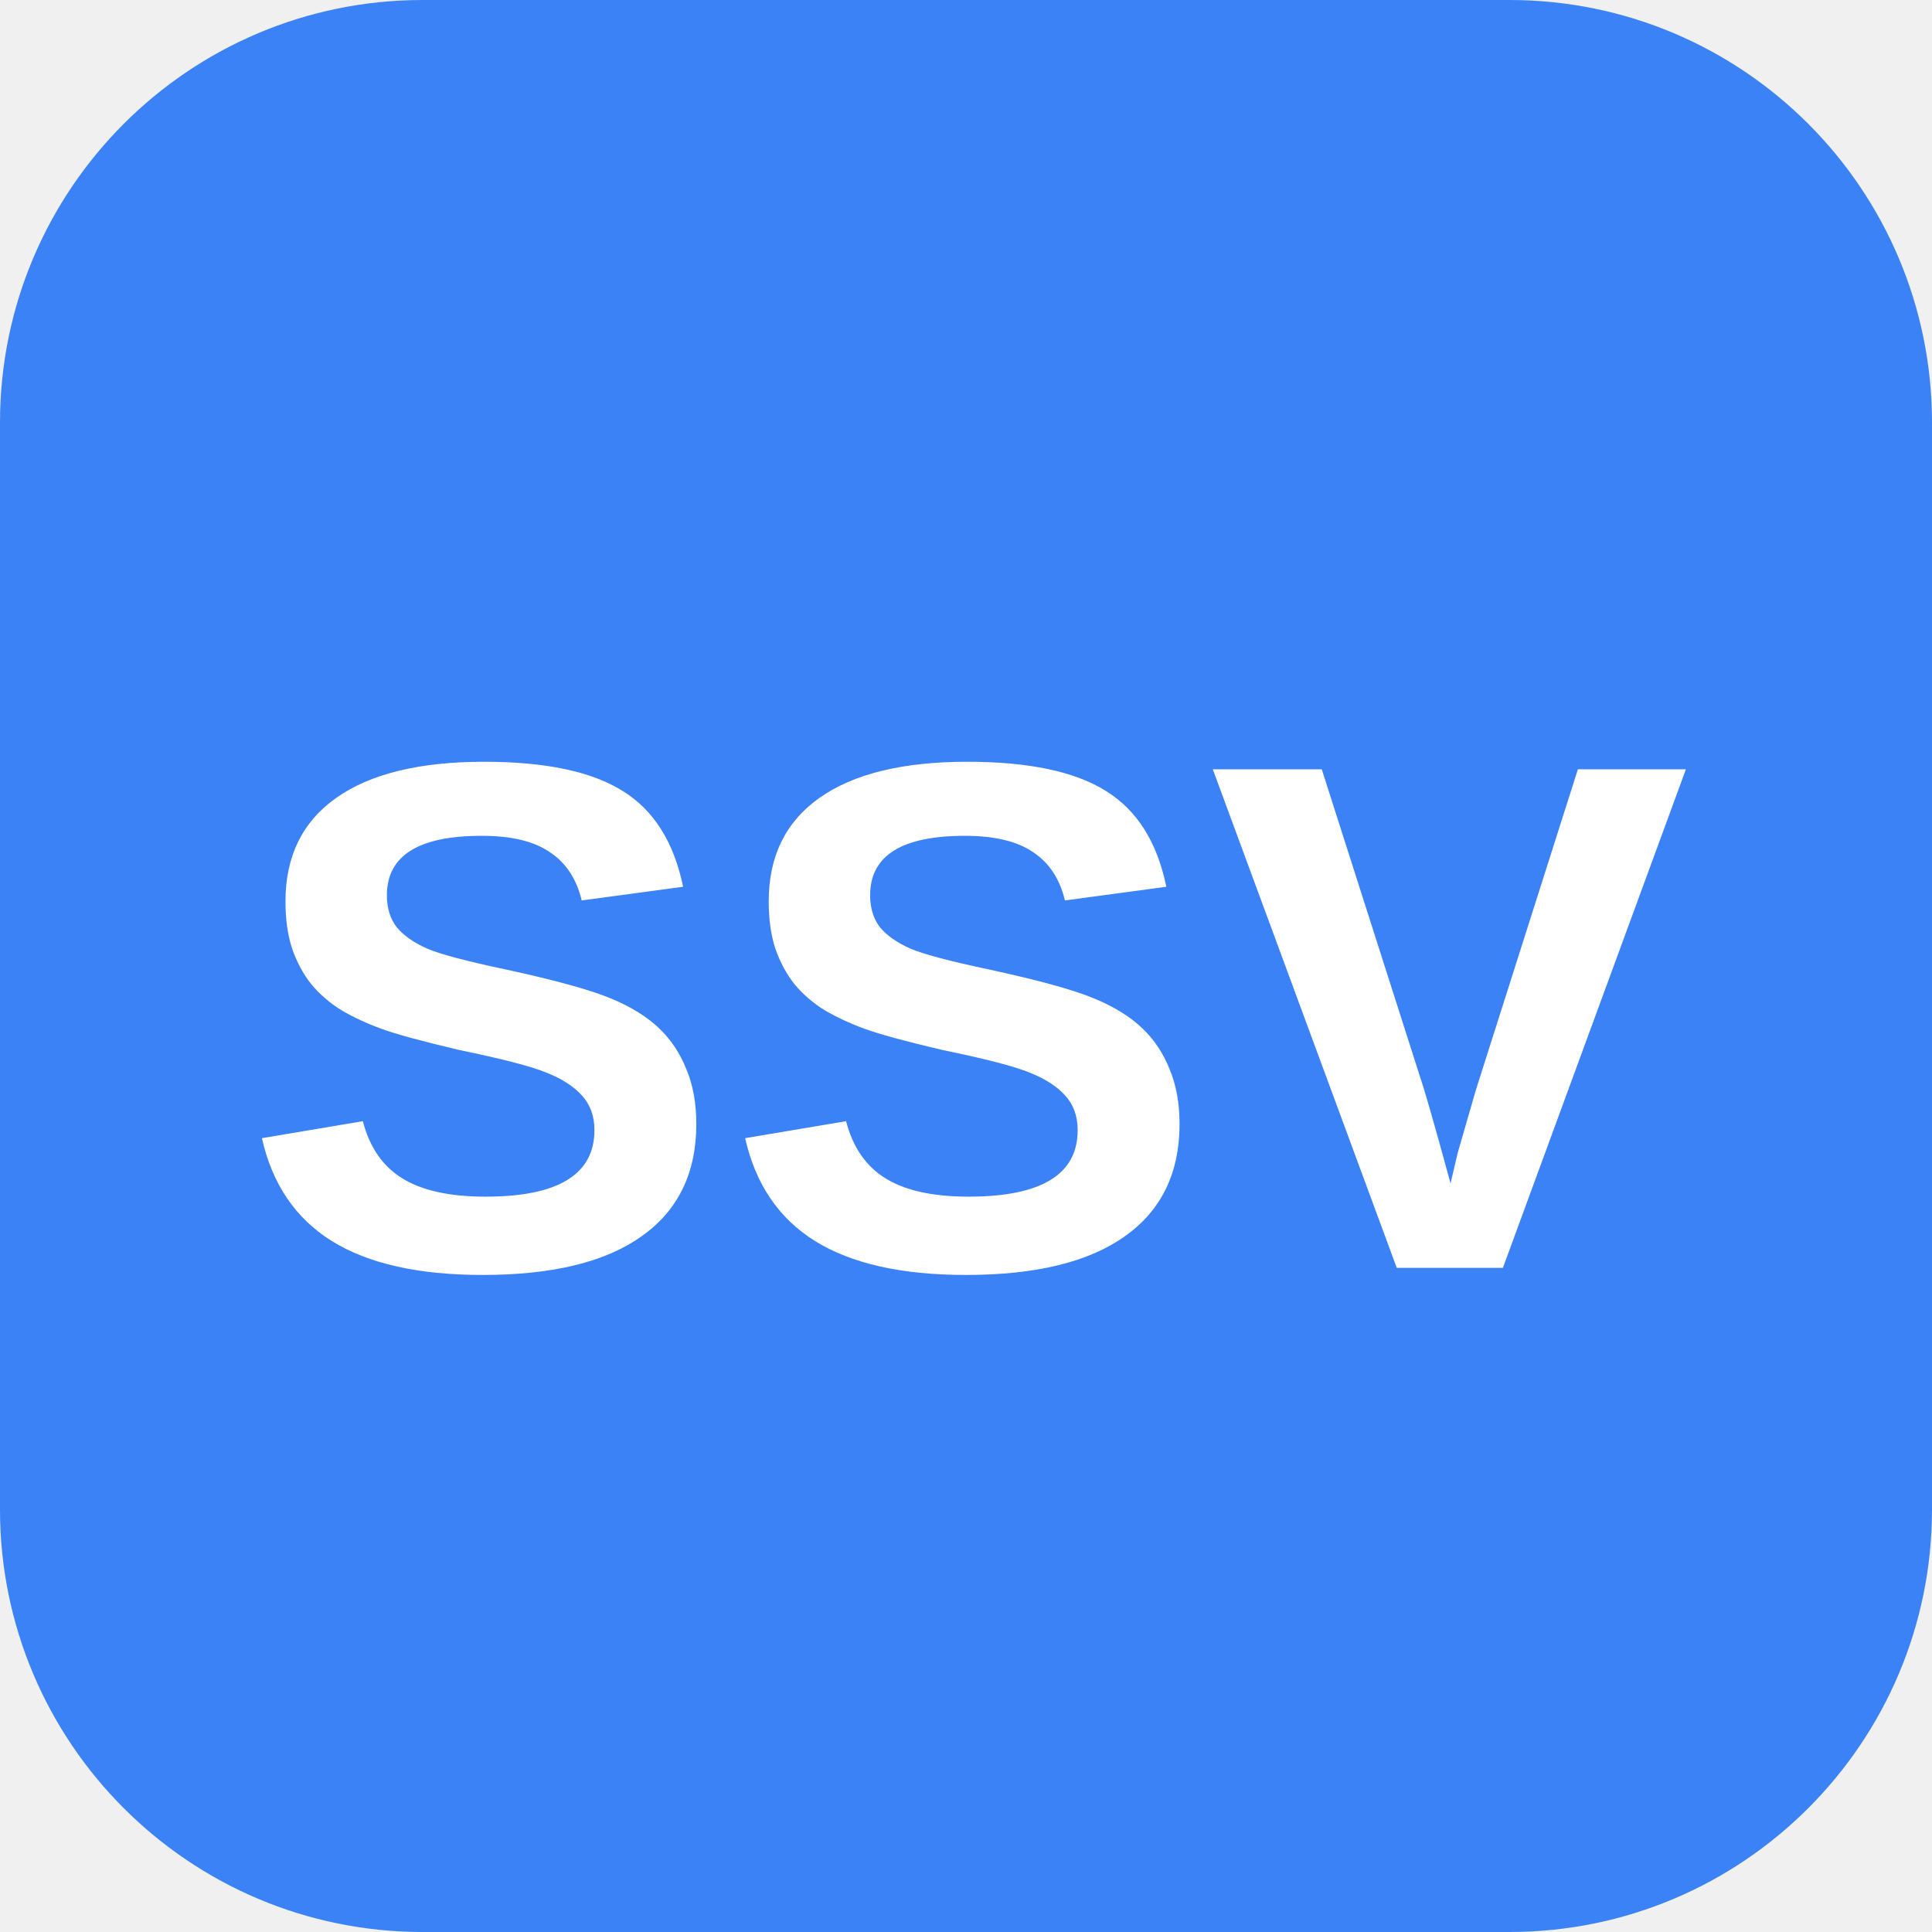
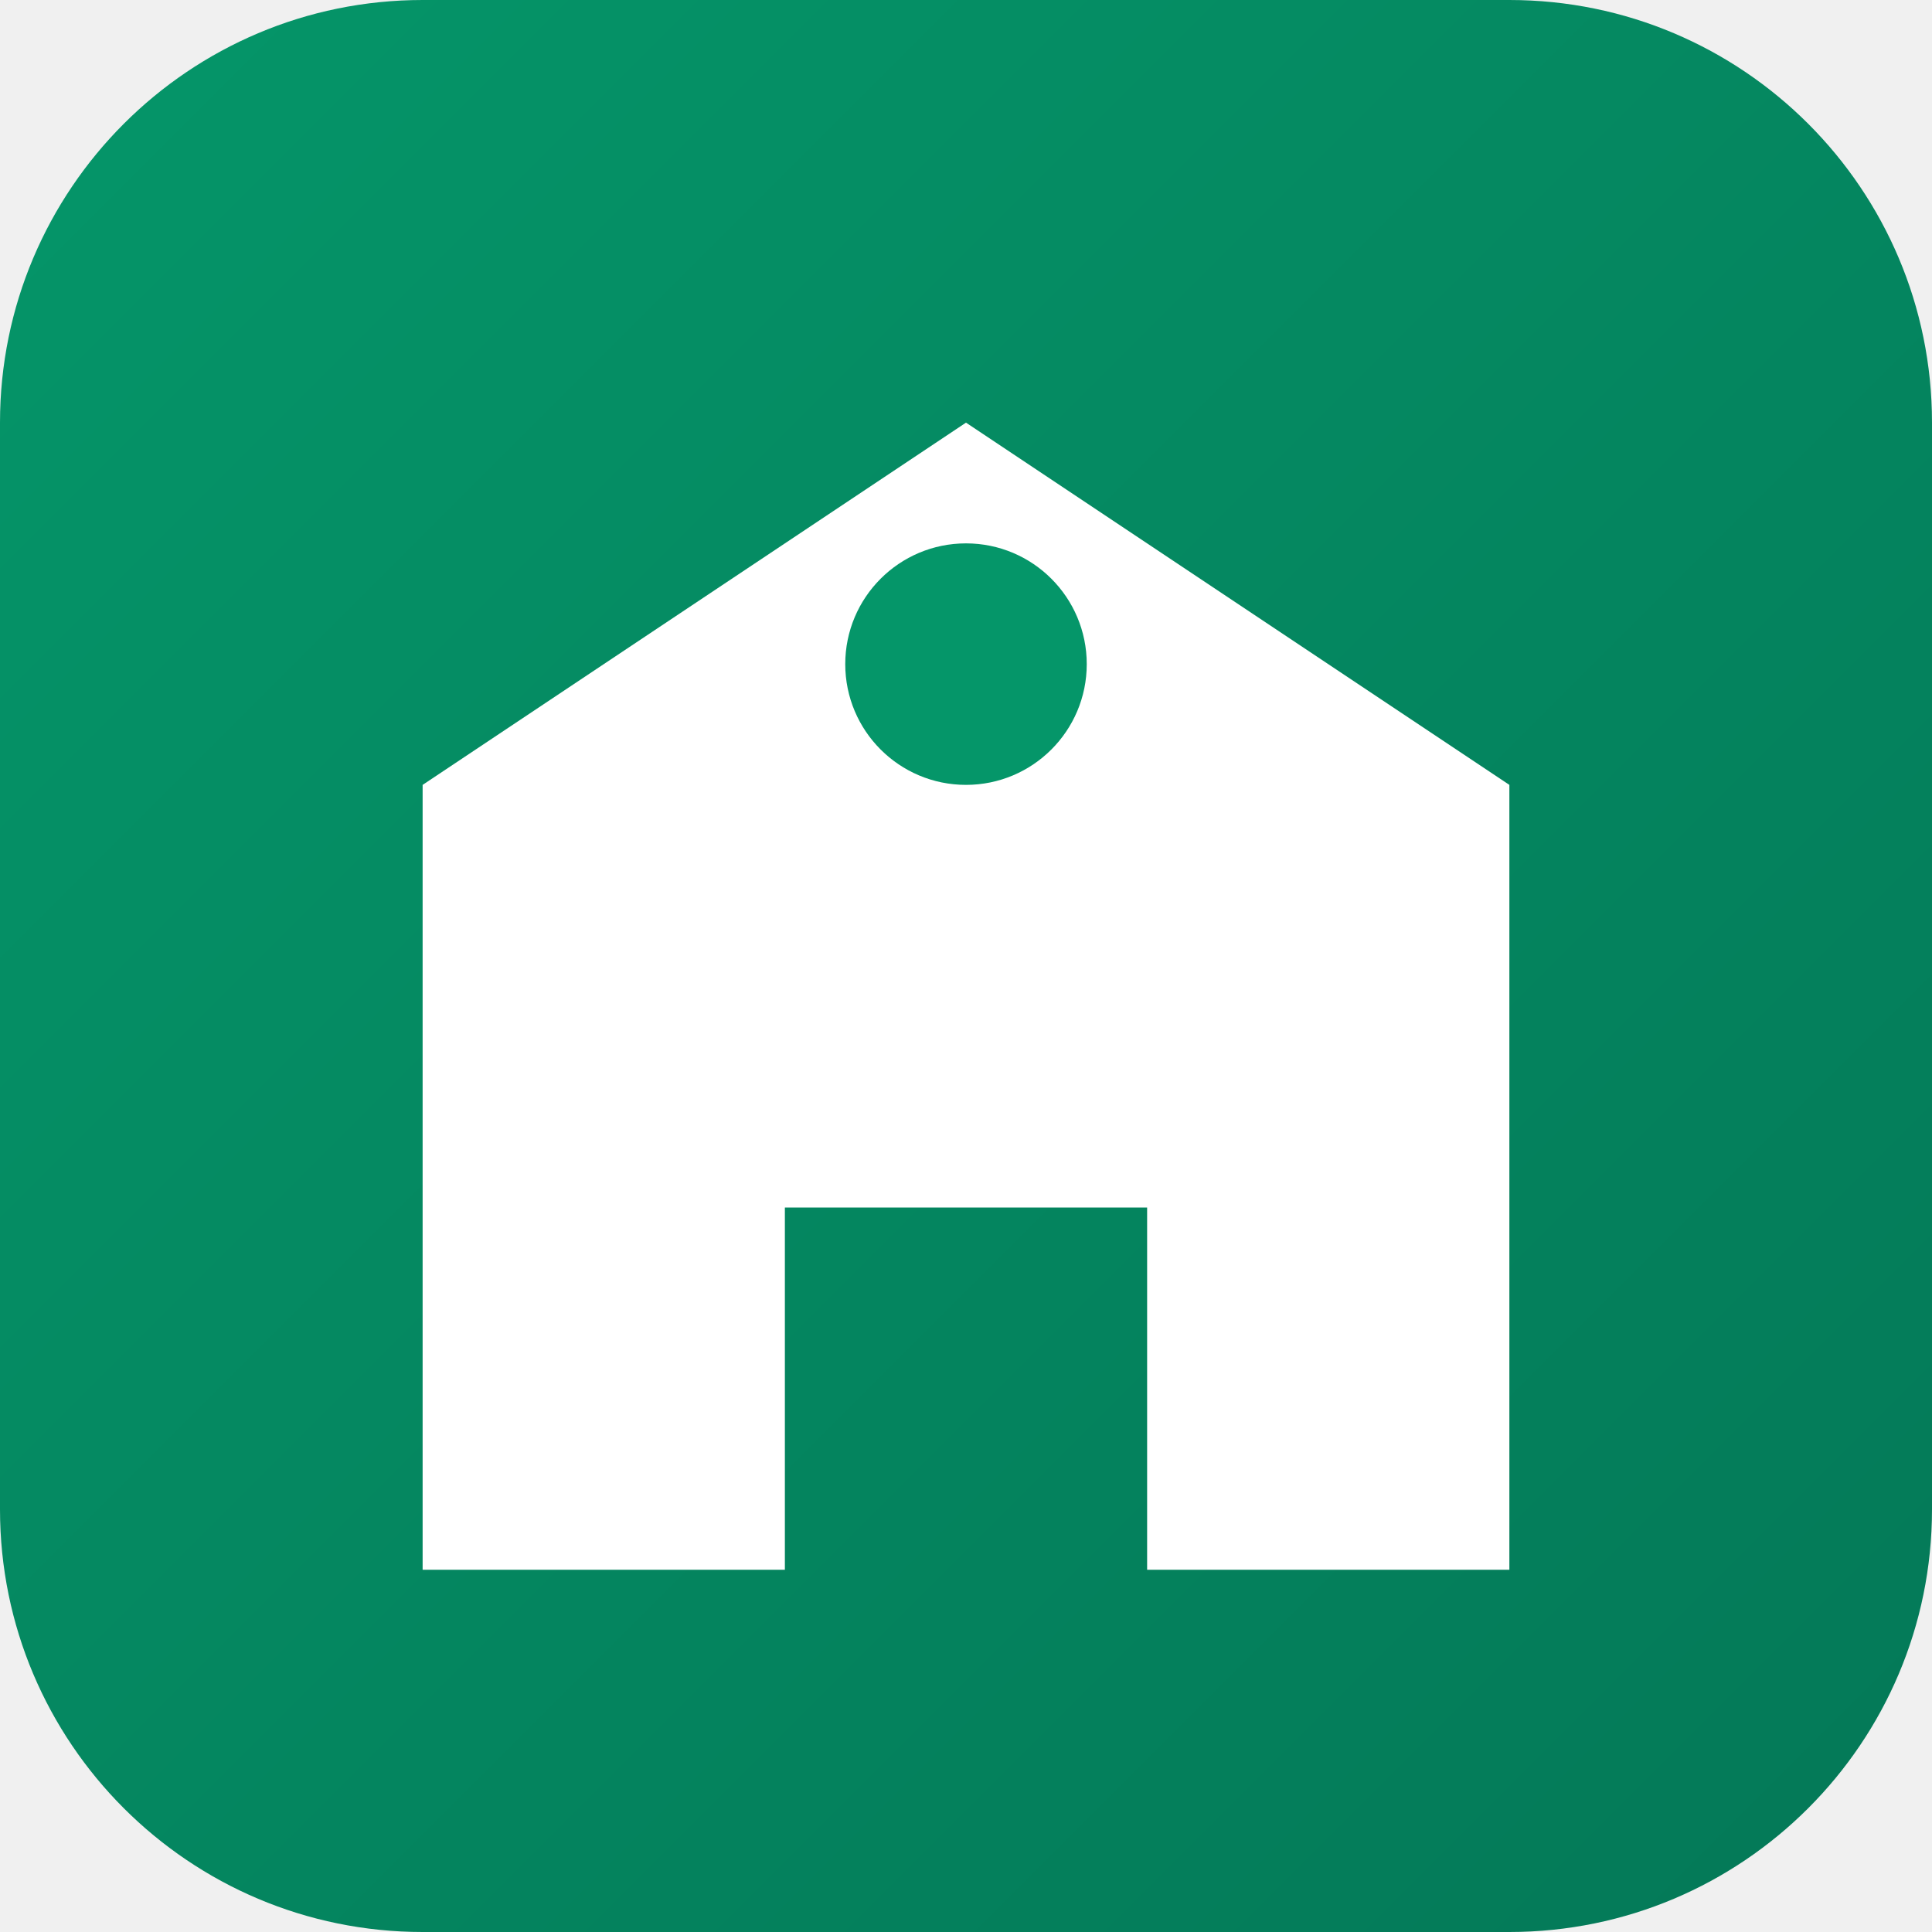
- <svg xmlns="http://www.w3.org/2000/svg" viewBox="0 0 64 64" width="64" height="64">
-   <rect x="0" y="0" width="64" height="64" rx="14" fill="#3b82f6" />
-   <text x="32" y="42" font-family="Arial, Helvetica, sans-serif" font-weight="bold" font-size="24" fill="white" text-anchor="middle">SSV</text>
+ <svg xmlns="http://www.w3.org/2000/svg" width="64" height="64" viewBox="0 0 64 64" fill="none">
+   <defs>
+     <linearGradient id="bg" x1="0%" y1="0%" x2="100%" y2="100%">
+       <stop offset="0%" style="stop-color:#059669" />
+       <stop offset="100%" style="stop-color:#047857" />
+     </linearGradient>
+   </defs>
+   <rect width="64" height="64" rx="14" fill="url(#bg)" />
+   <path d="M32 14L50 26V52H38V40H26V52H14V26L32 14Z" fill="white" />
+   <circle cx="32" cy="22" r="4" fill="#059669" />
</svg>
